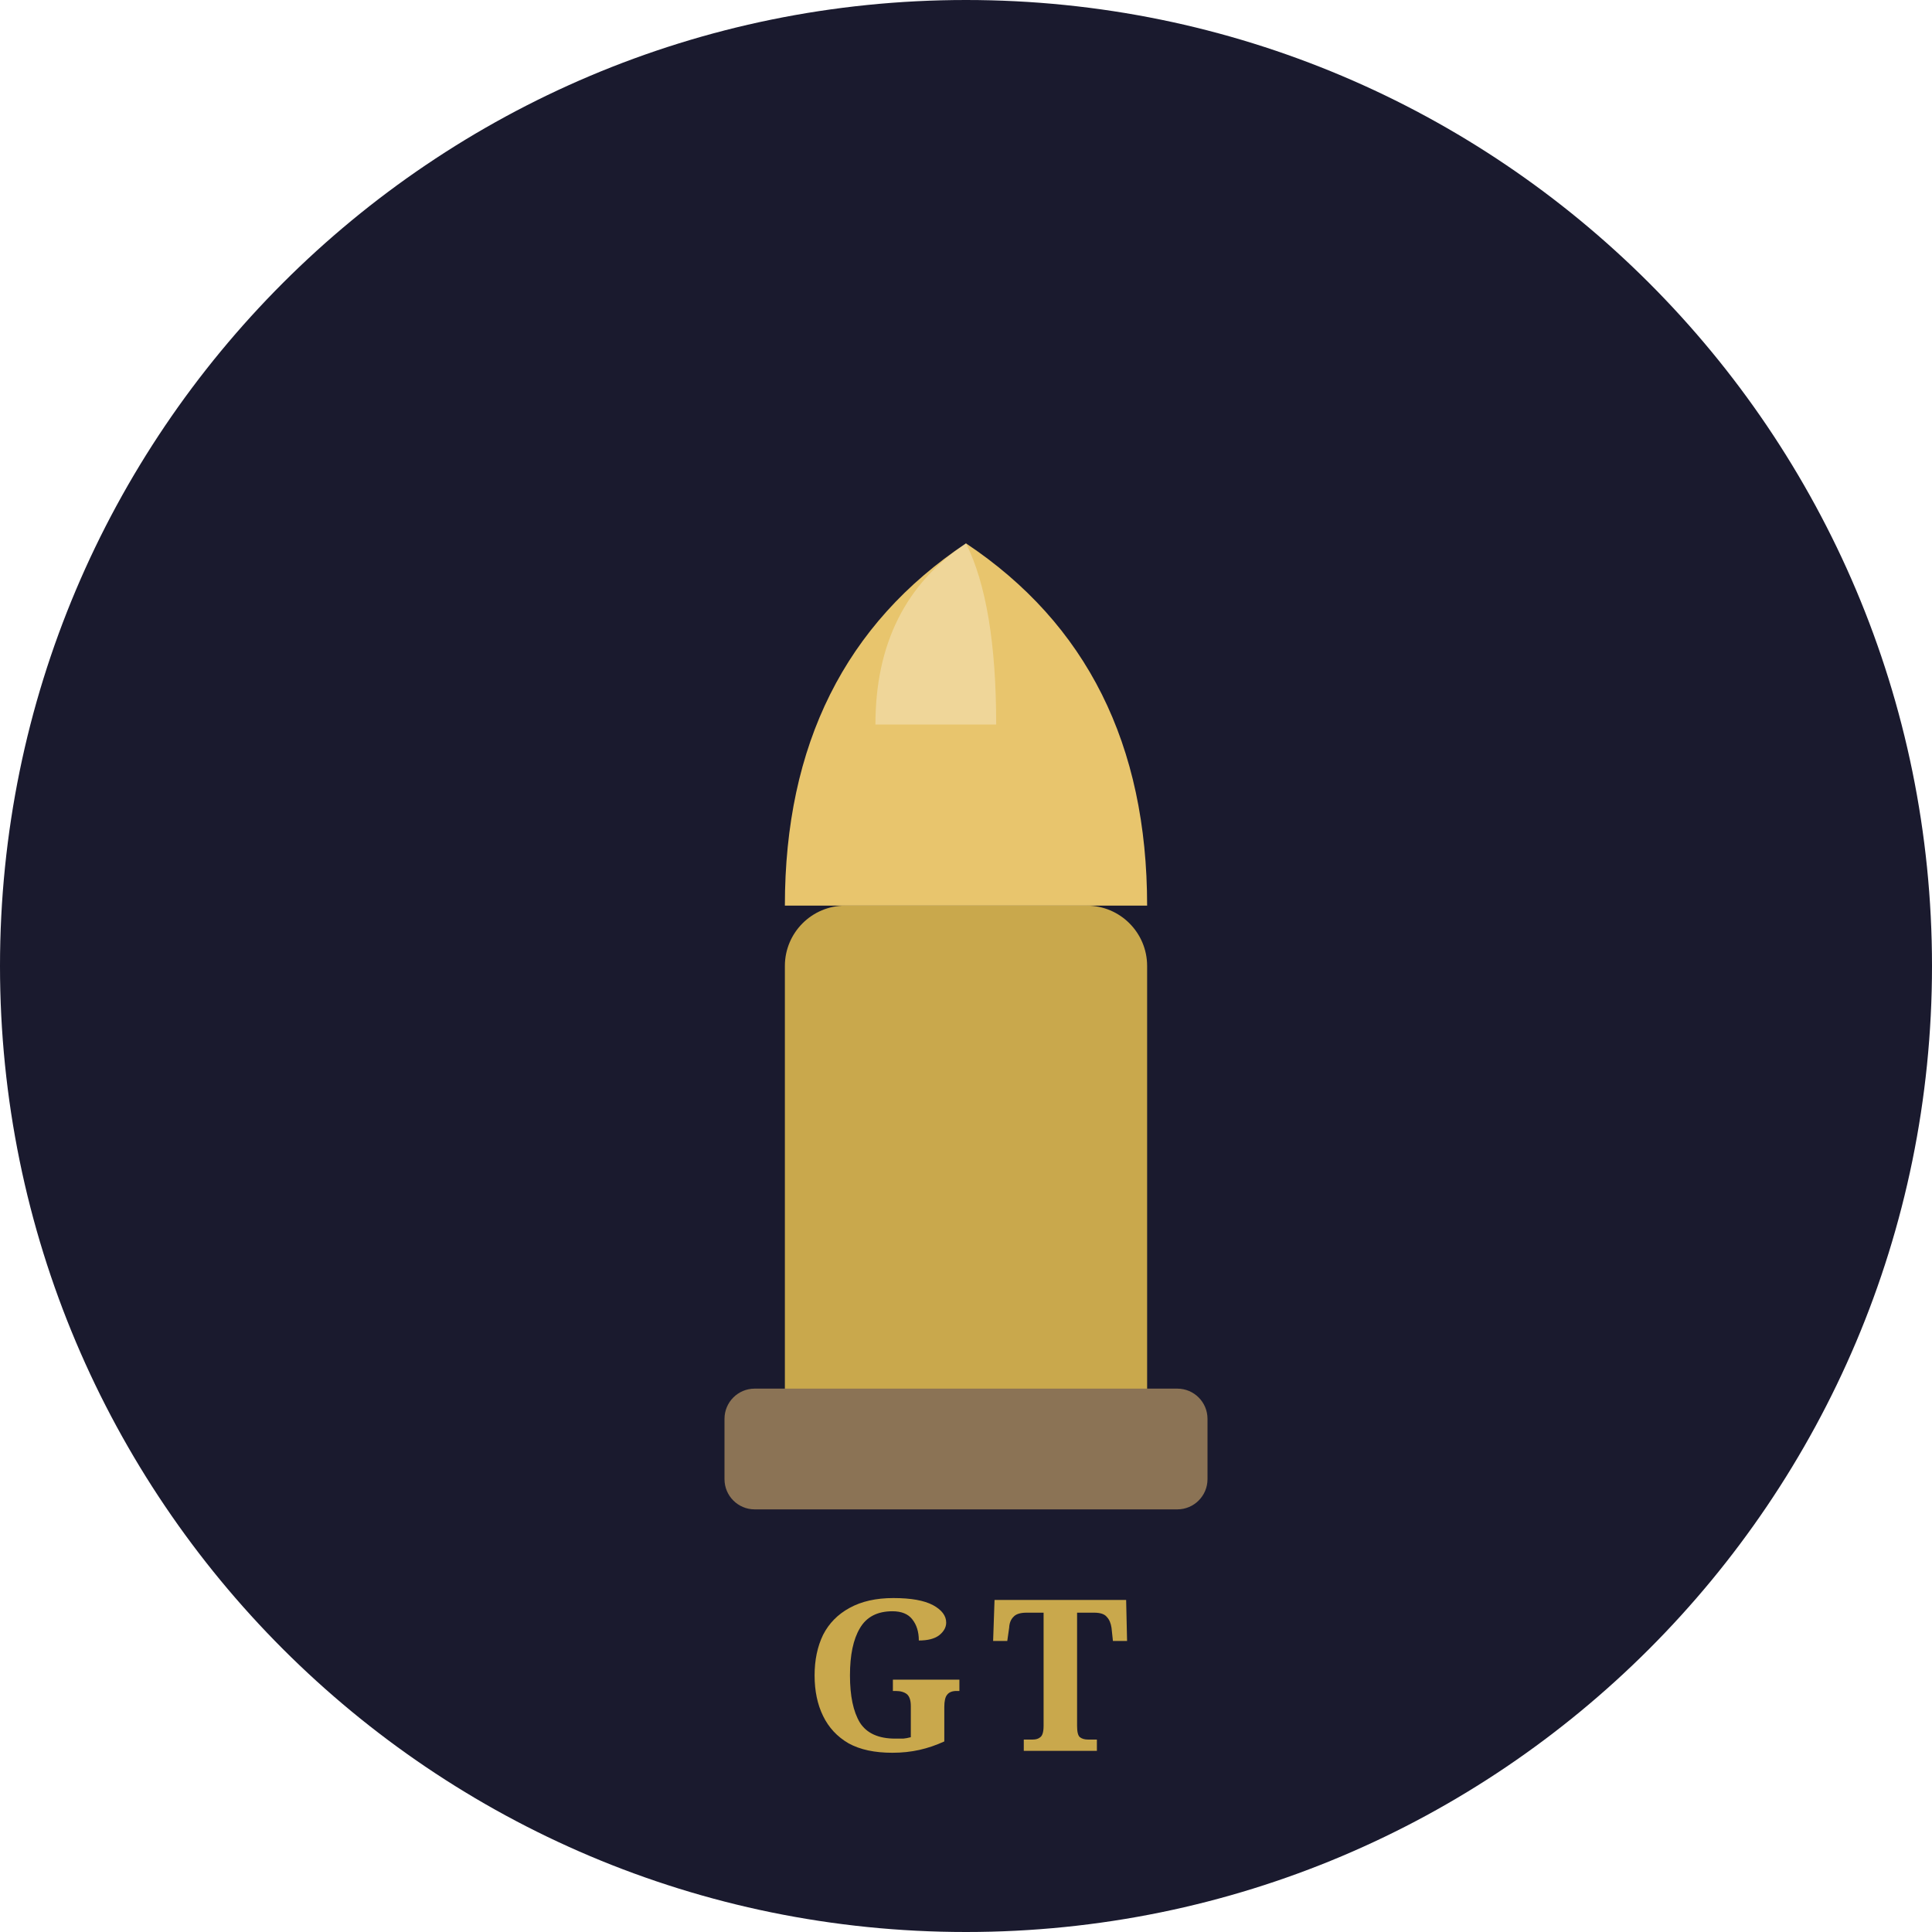
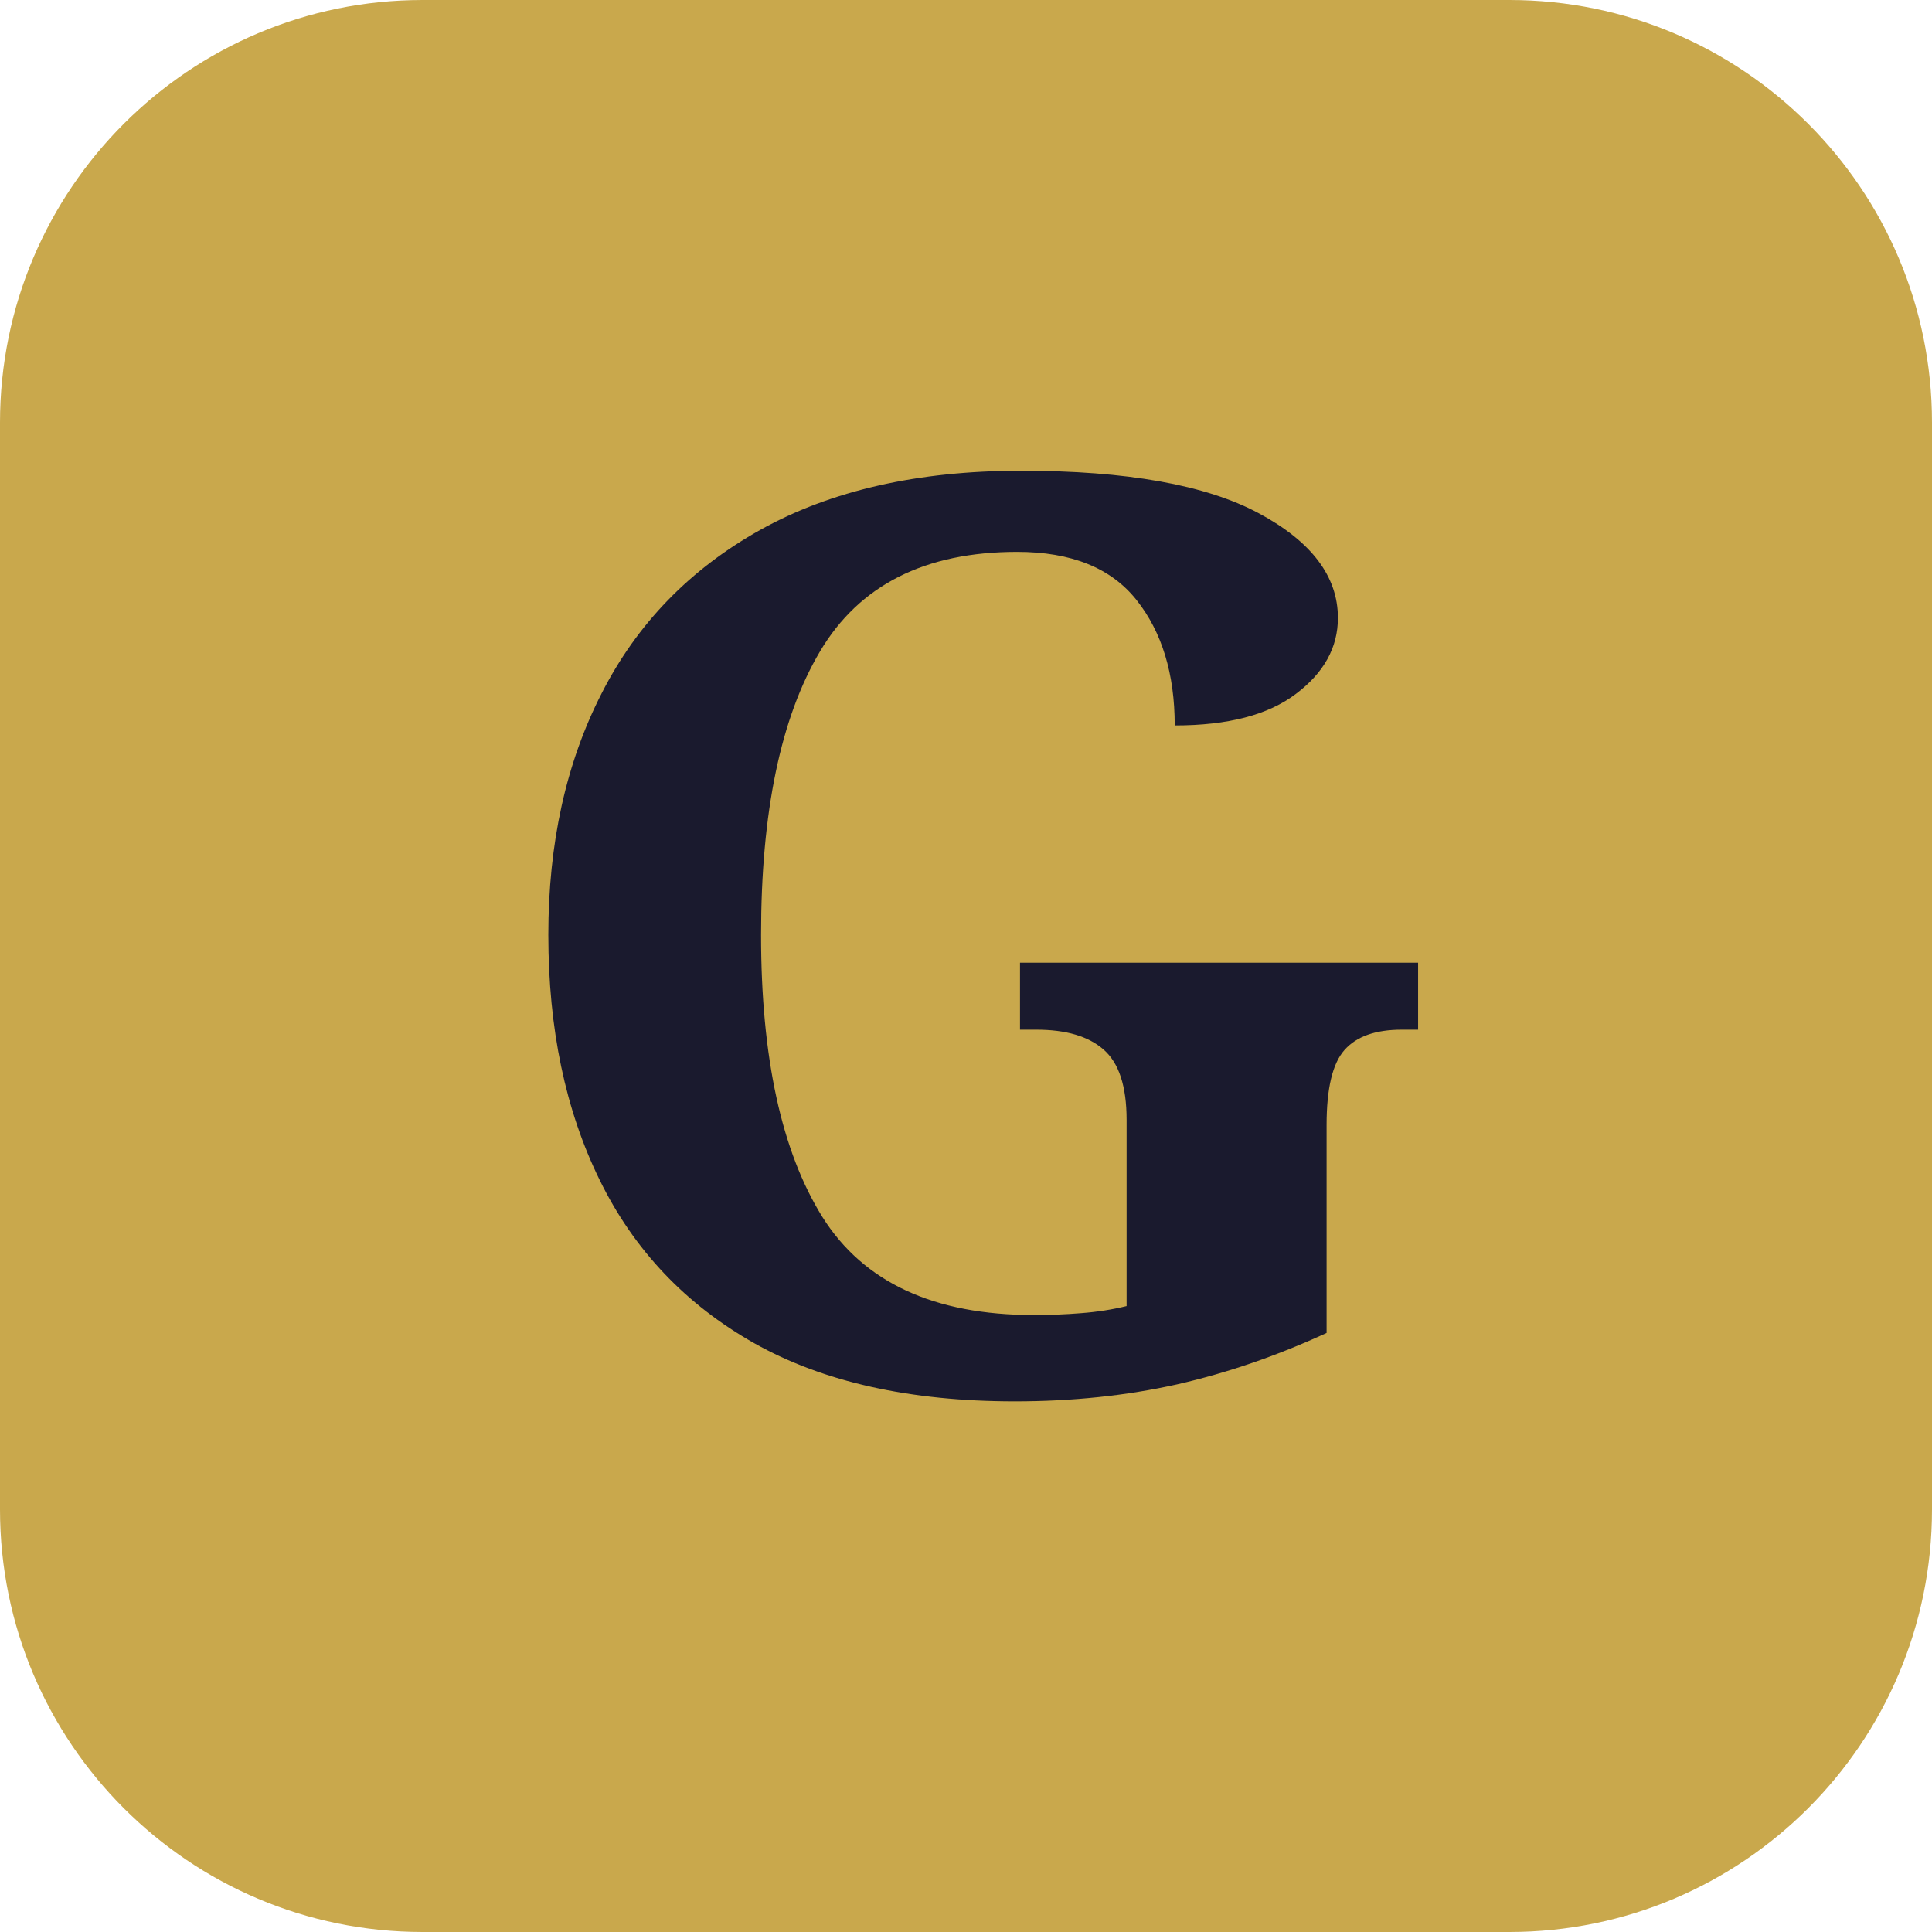
- <svg xmlns="http://www.w3.org/2000/svg" viewBox="0 0 64 64" fill="none">
-   <circle cx="32" cy="32" r="32" fill="#1a1a2e" />
-   <rect x="26" y="30" width="12" height="18" rx="2" fill="#C9A84C" />
-   <path d="M26 30 Q26 22 32 18 Q38 22 38 30 Z" fill="#E8C56D" />
-   <path d="M29 24 Q29 20 32 18 Q33 20 33 24 Z" fill="rgba(255,255,255,0.3)" />
-   <rect x="24" y="46" width="16" height="4" rx="1" fill="#8B7355" />
-   <text x="32" y="58" font-family="serif" font-size="7" font-weight="bold" fill="#C9A84C" text-anchor="middle" letter-spacing="1">GT</text>
+ <svg xmlns="http://www.w3.org/2000/svg" viewBox="0 0 64 64">
+   <rect width="64" height="64" rx="14" fill="#C9A84C" />
+   <text x="32" y="46" font-family="Georgia, serif" font-size="42" font-weight="bold" fill="#1a1a2e" text-anchor="middle">G</text>
</svg>
